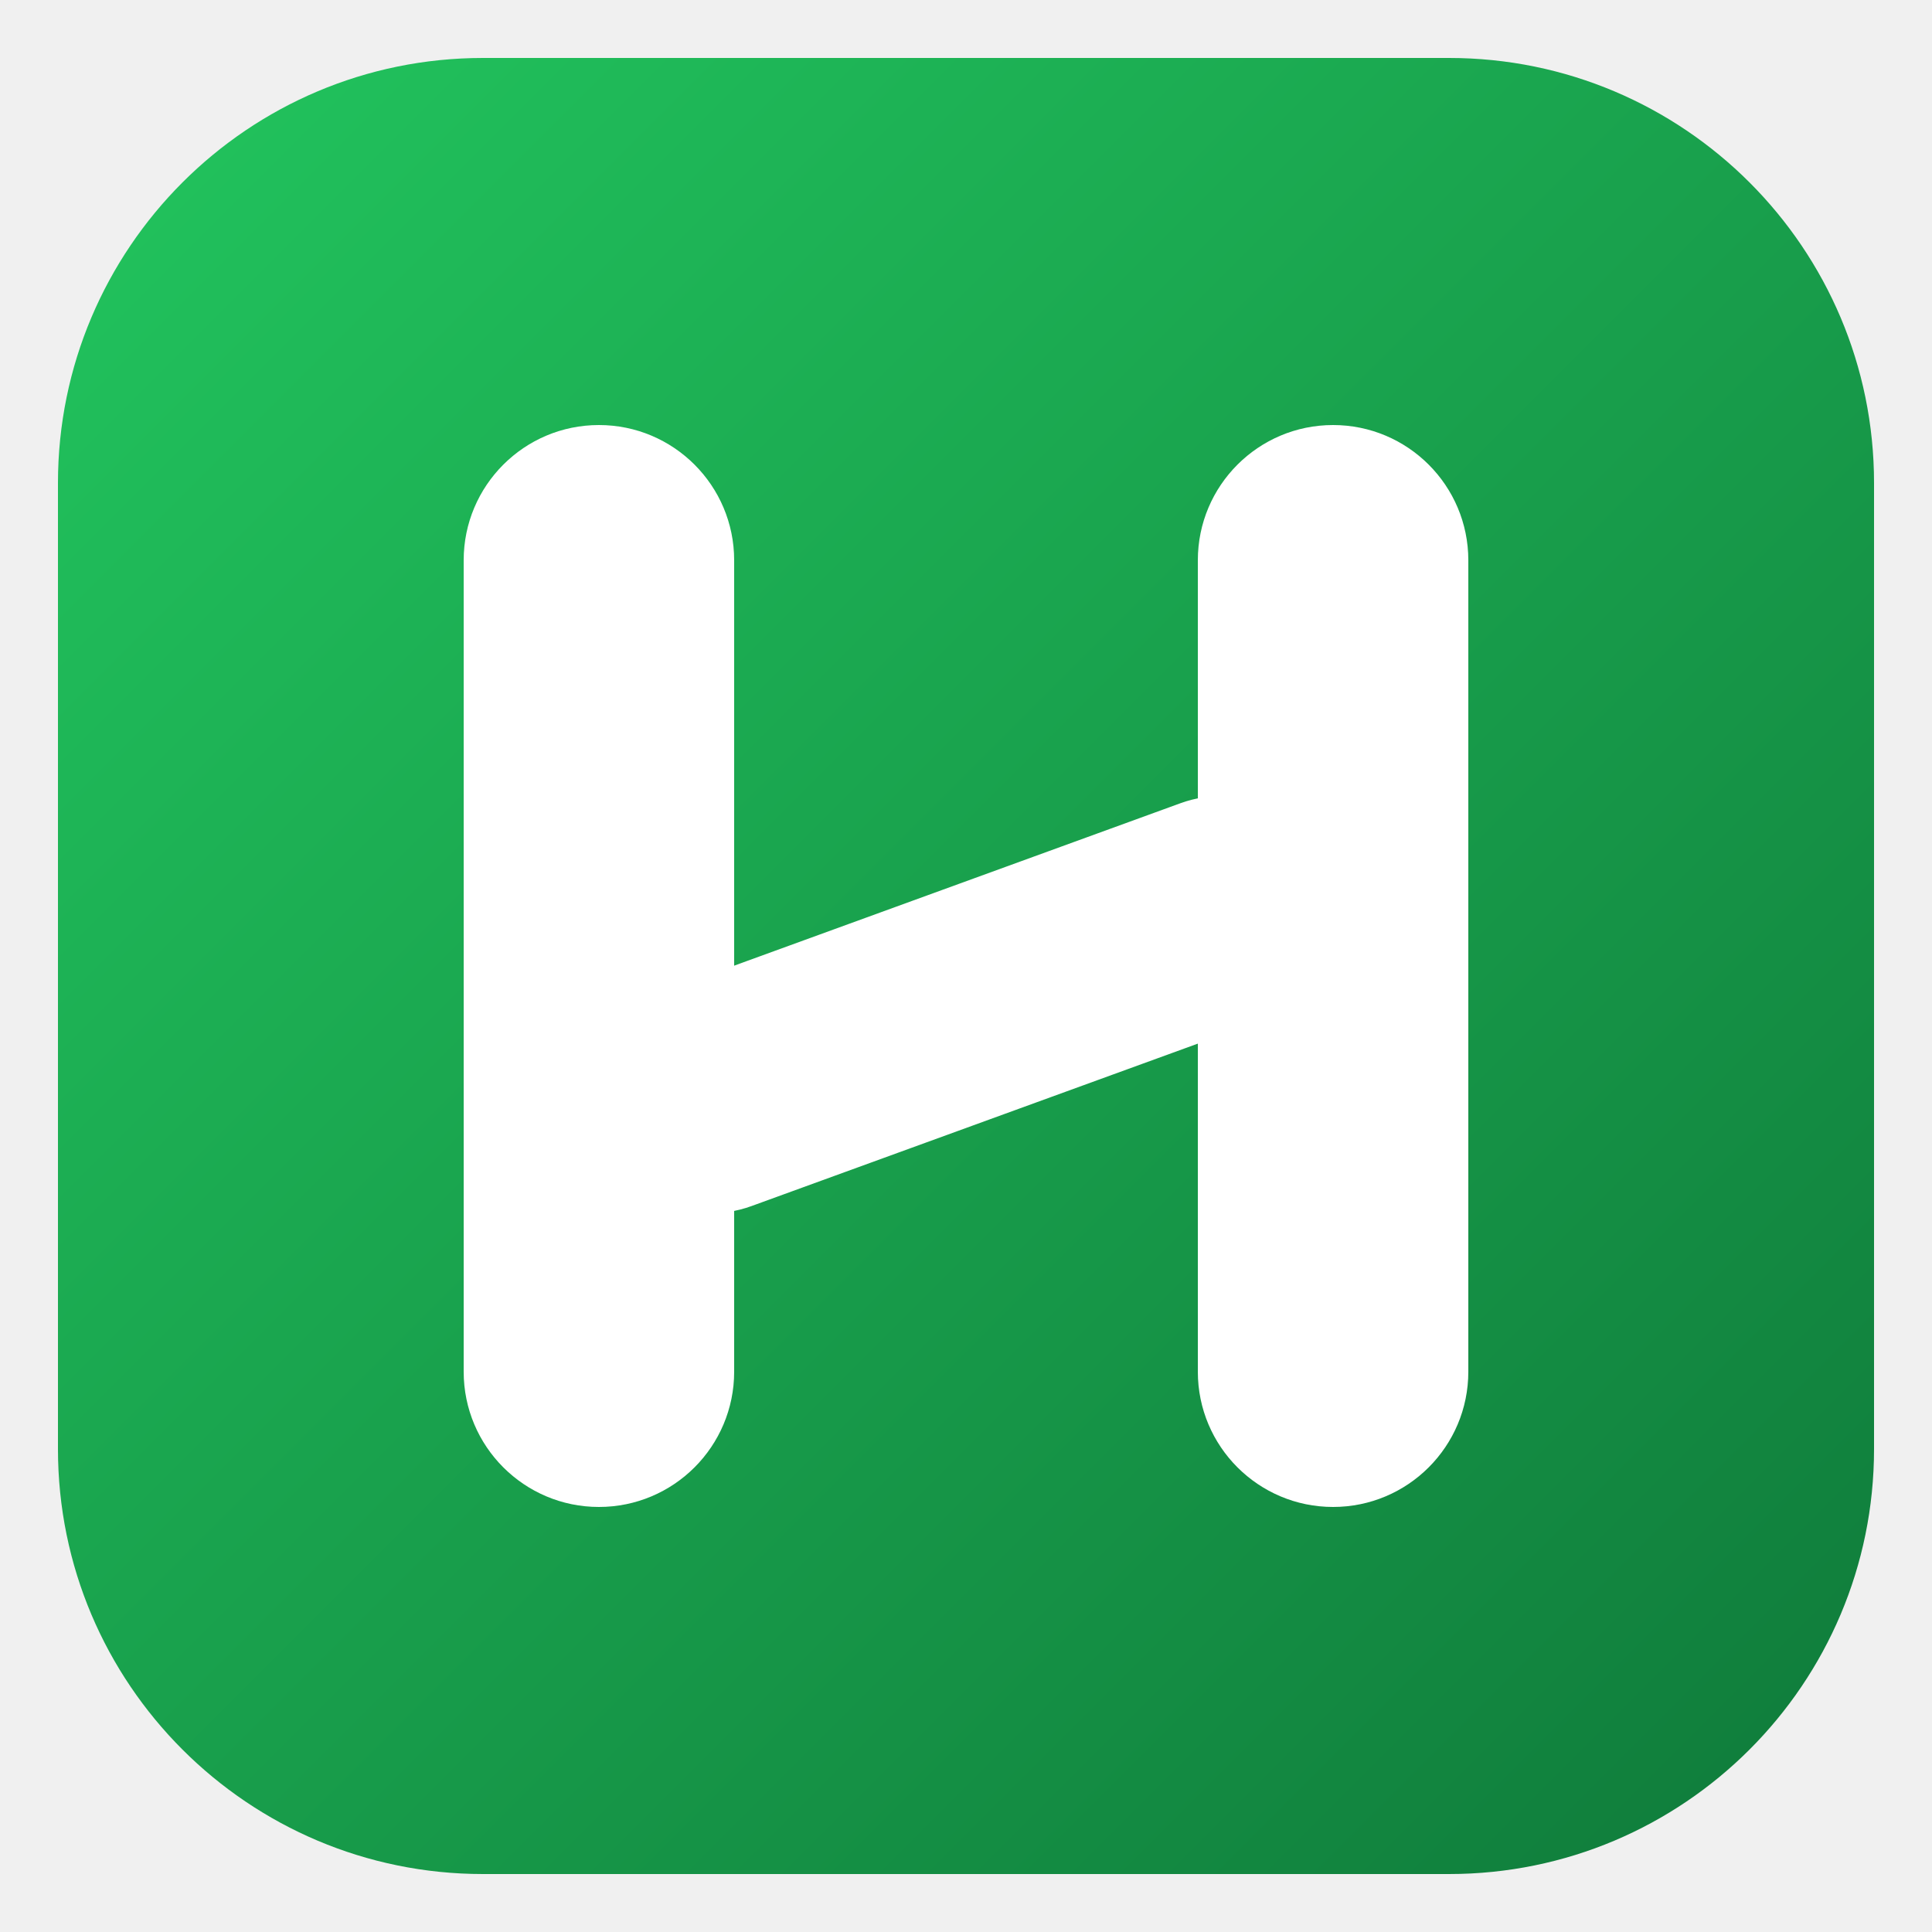
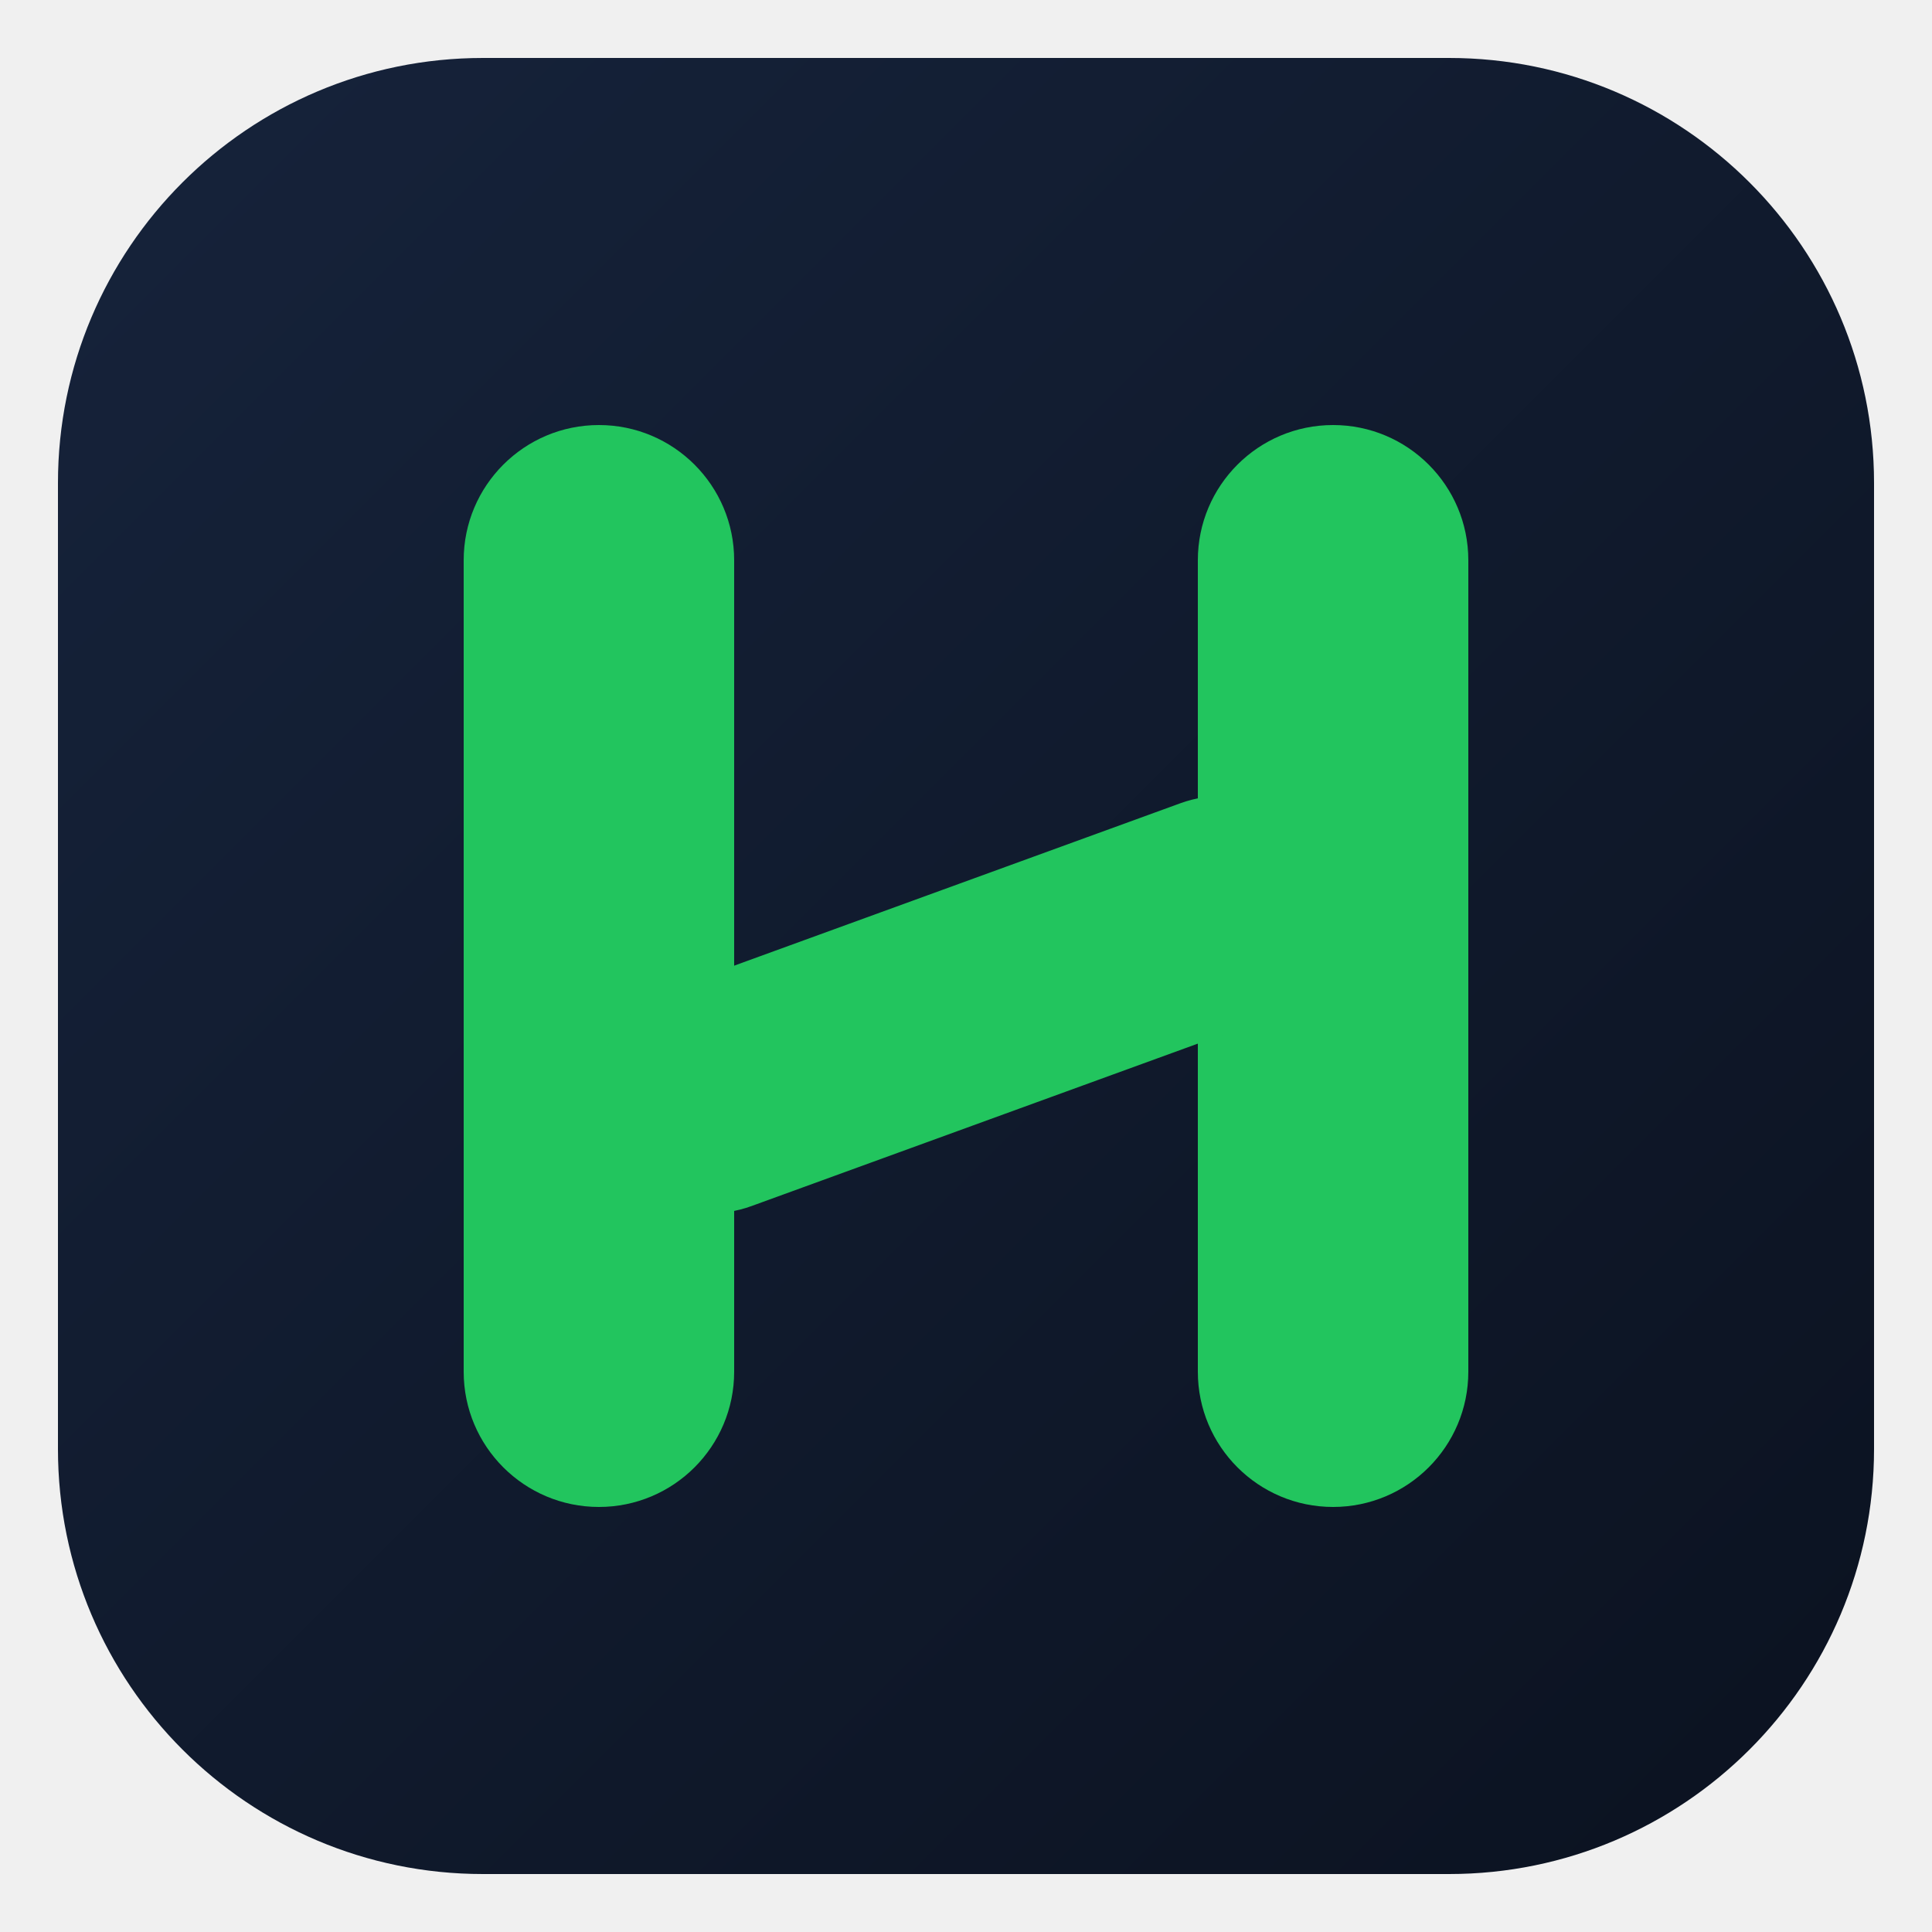
<svg xmlns="http://www.w3.org/2000/svg" viewBox="0 0 100 100" width="512" height="512" role="img" aria-label="Hishab">
  <defs>
-     <linearGradient id="hishabG" x1="0" y1="0" x2="1" y2="1">
-       <stop offset="0" stop-color="#22c55e" />
-       <stop offset="1" stop-color="#0f7a3a" />
+     <linearGradient id="hishabBg" x1="0" y1="0" x2="1" y2="1">
+       <stop offset="0" stop-color="#16233b" />
+       <stop offset="1" stop-color="#0b1220" />
    </linearGradient>
  </defs>
-   <rect x="3" y="3" width="94" height="94" rx="22" fill="url(#hishabG)" />
-   <rect x="24" y="22" width="14" height="56" rx="7" fill="#ffffff" />
-   <rect x="62" y="22" width="14" height="56" rx="7" fill="#ffffff" />
-   <rect x="30" y="46" width="40" height="12" rx="6" fill="#ffffff" transform="rotate(-20 50 52)" />
+   <rect x="3" y="3" width="94" height="94" rx="22" fill="url(#hishabBg)" />
+   <rect x="24" y="22" width="14" height="56" rx="7" fill="#22c55e" />
+   <rect x="62" y="22" width="14" height="56" rx="7" fill="#22c55e" />
+   <rect x="30" y="46" width="40" height="12" rx="6" fill="#22c55e" transform="rotate(-20 50 52)" />
</svg>
